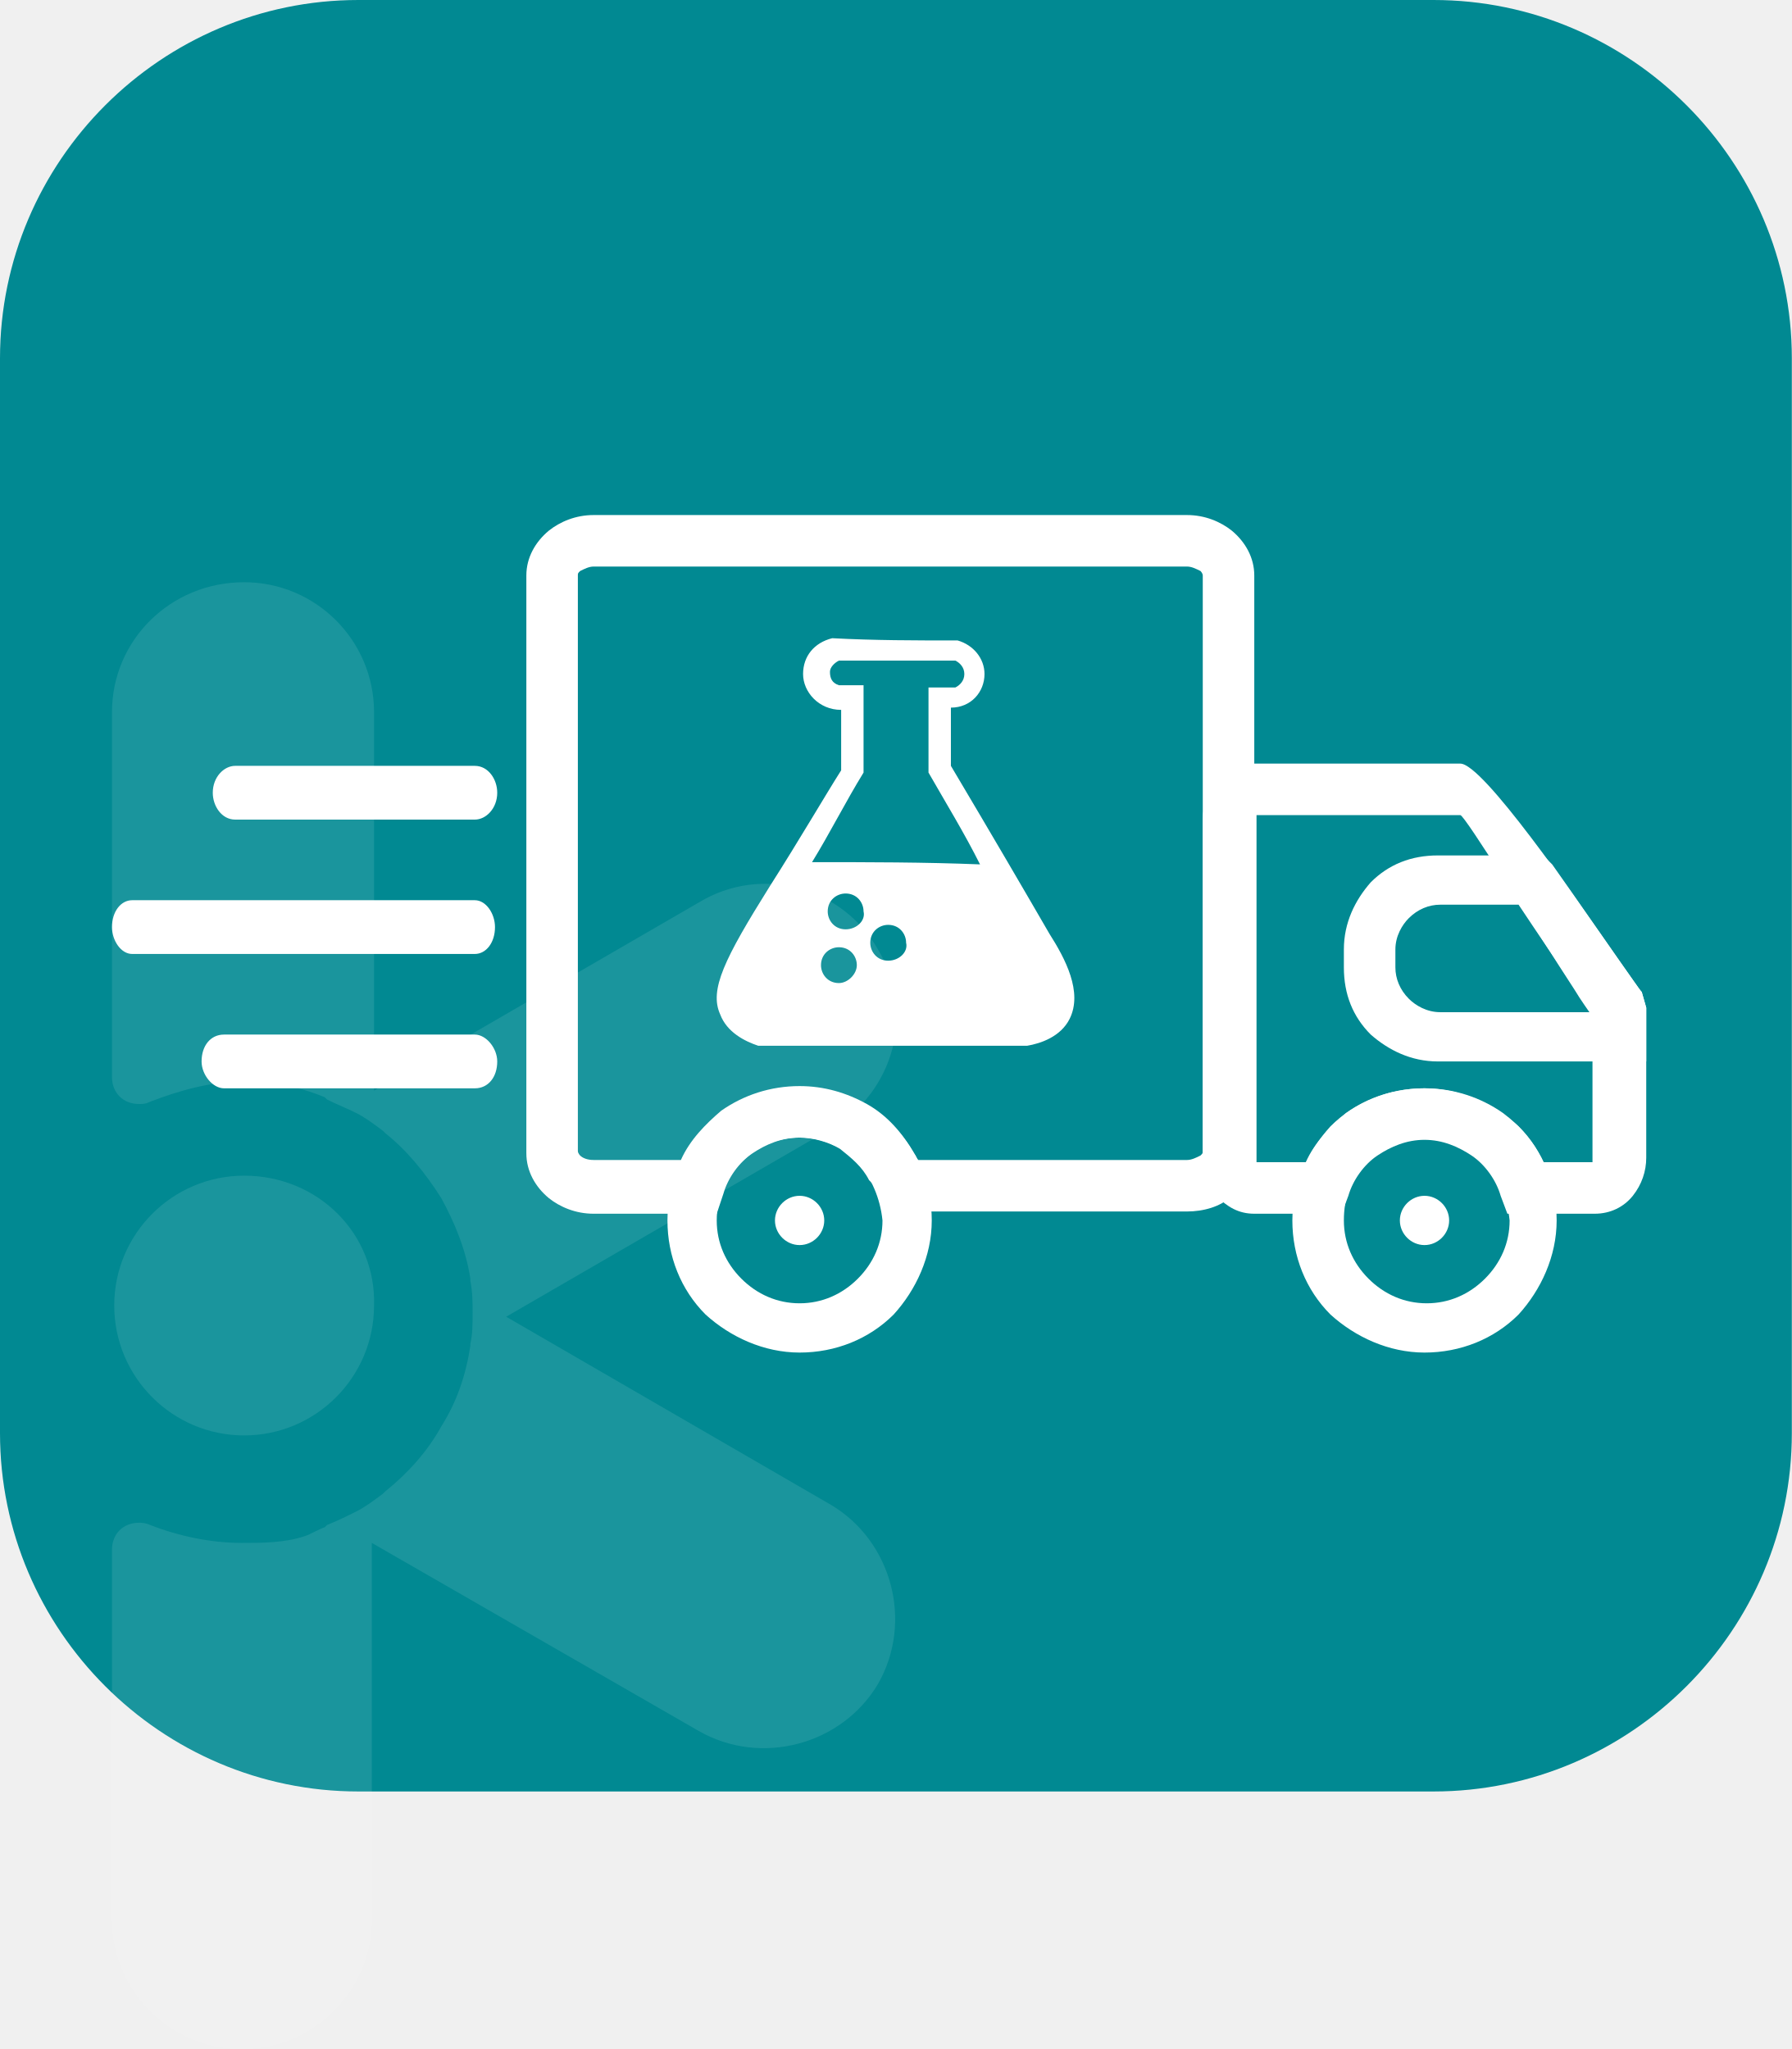
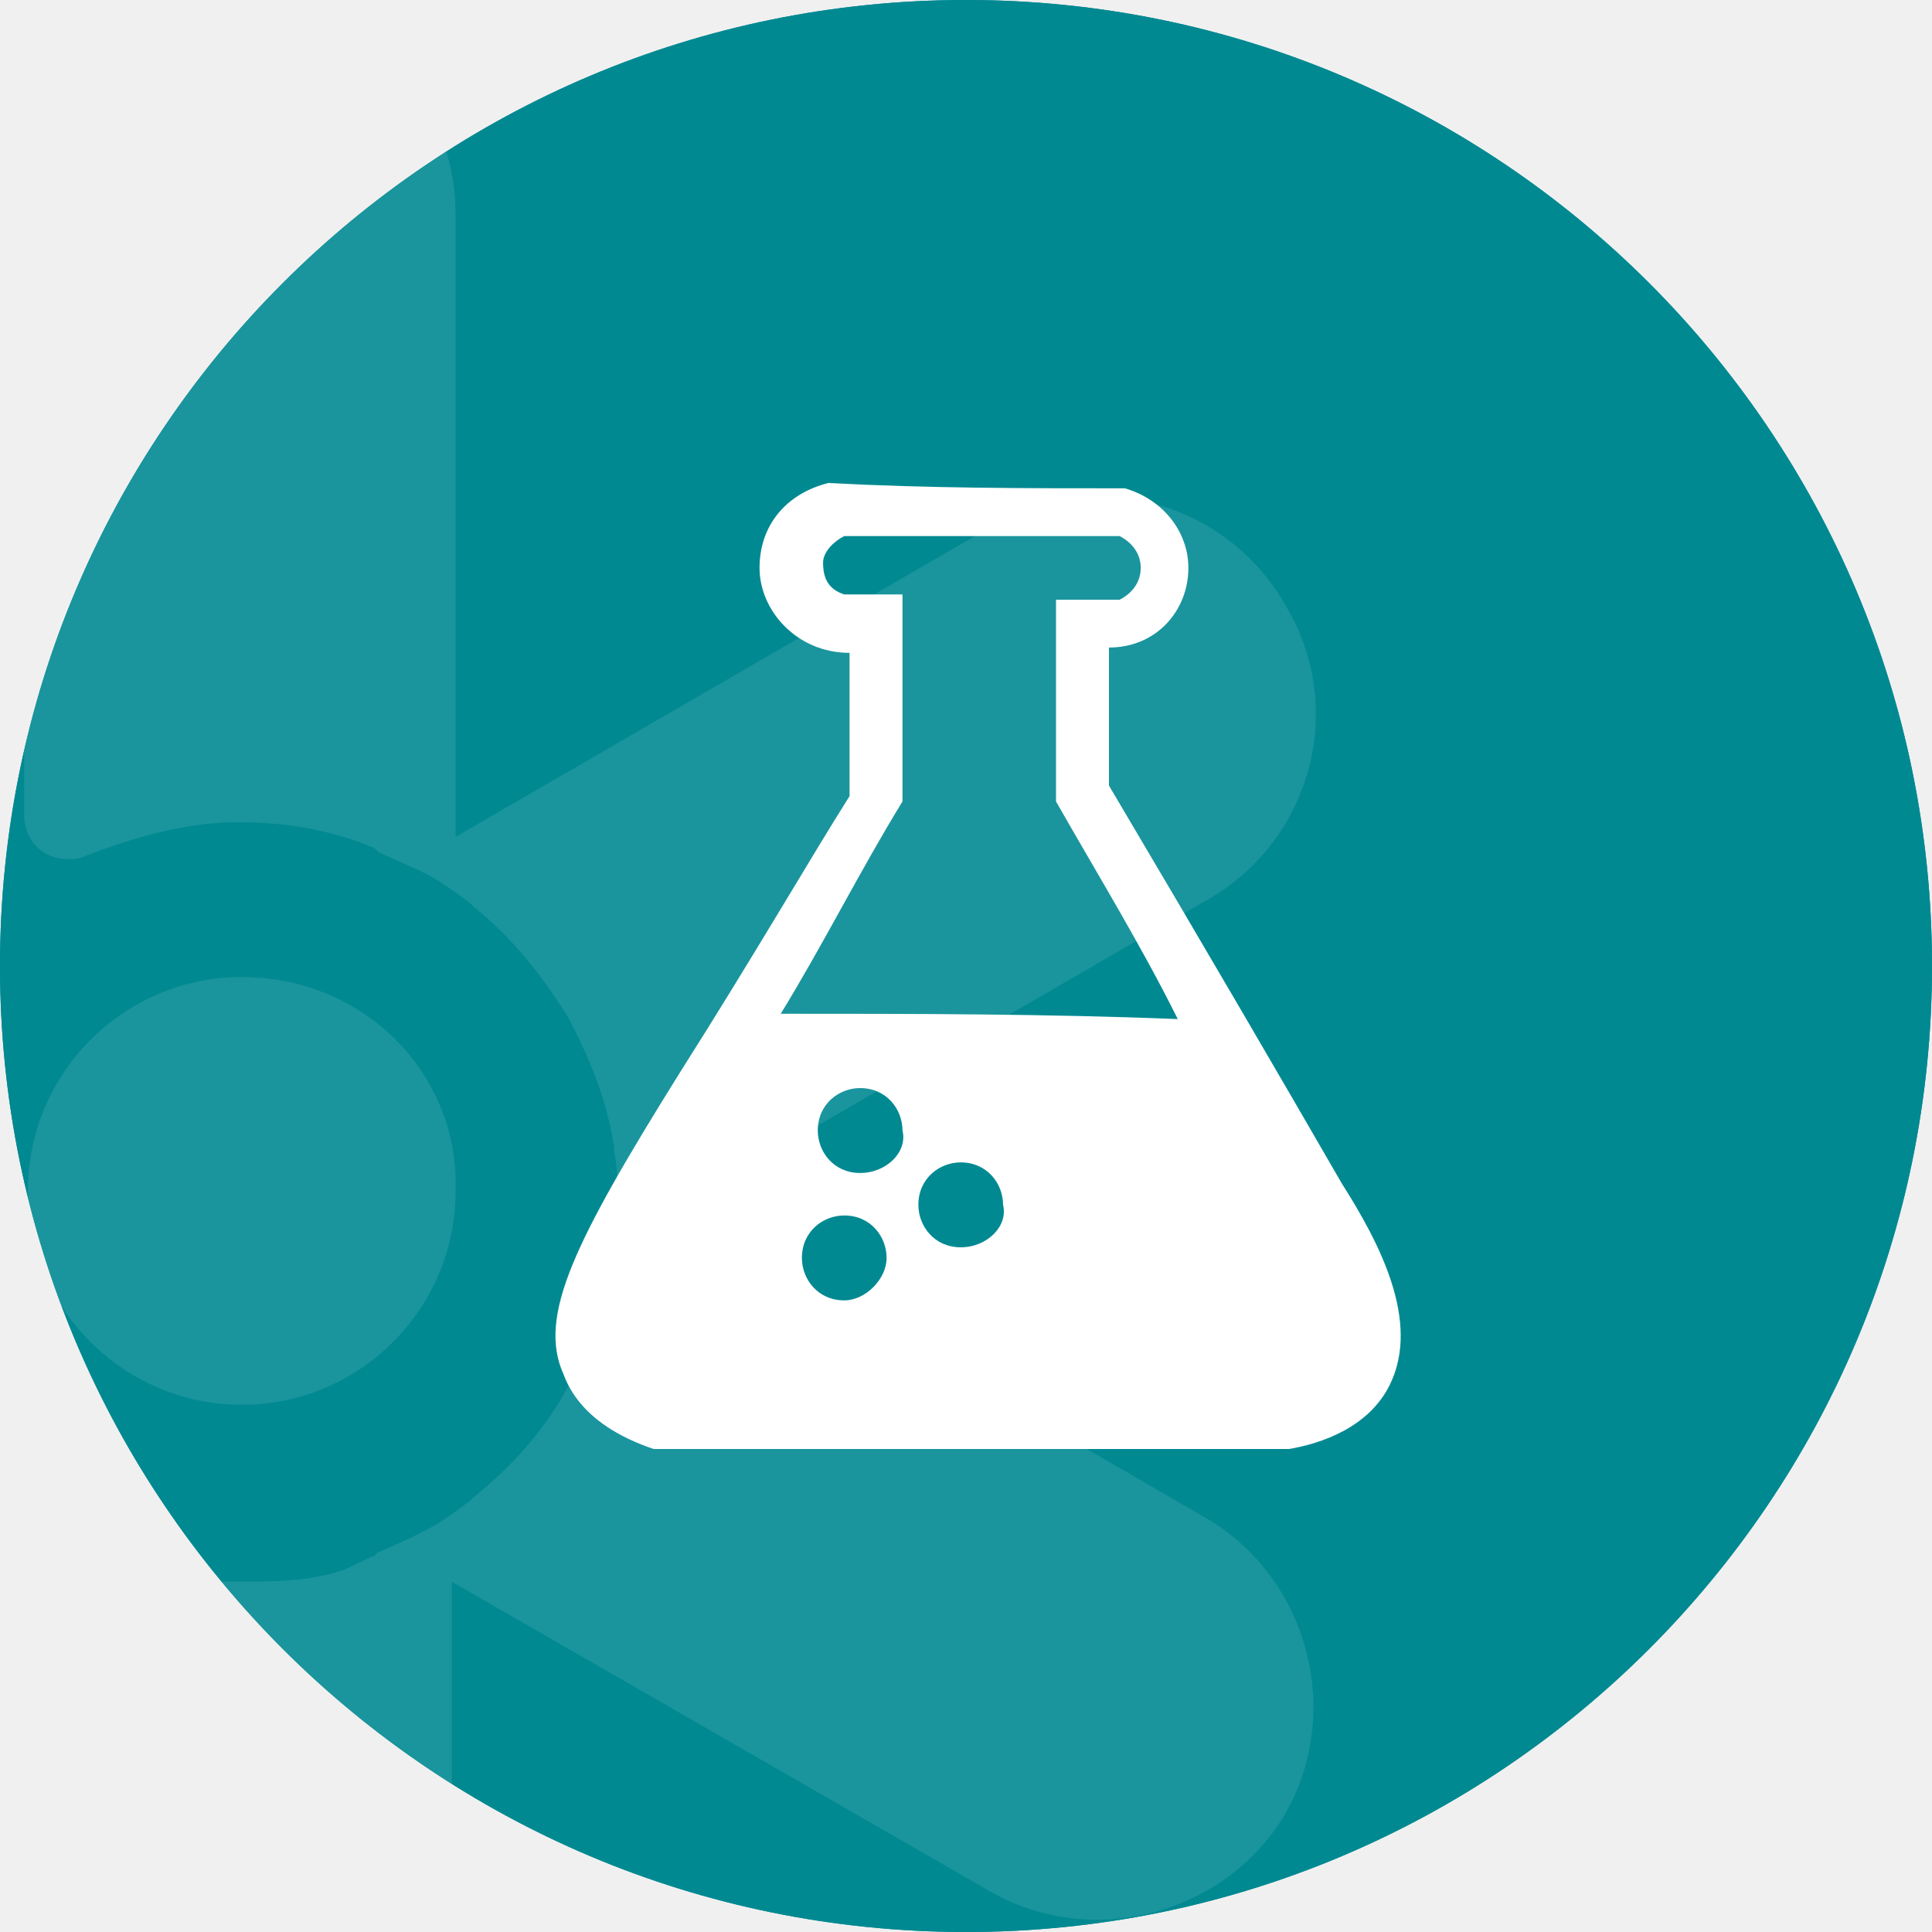
- <svg xmlns="http://www.w3.org/2000/svg" viewbox="0 0 80 80" fill="none">
-   <g clip-path="url(#clip0_1041_13294)">
+ <svg xmlns="http://www.w3.org/2000/svg" width="80" height="80" viewBox="0 0 80 80" fill="none">
+   <g clip-path="url(#clip0_4674_21886)">
+     <rect width="80" height="80" rx="40" fill="#018992" />
    <path d="M16 0H64C72.8 0 80 7.2 80 16V64C80 72.8 72.8 80 64 80H16C7.2 80 0 72.8 0 64V16C0 7.2 7.2 0 16 0Z" fill="#018992" />
-     <path fill-rule="evenodd" clip-rule="evenodd" d="M10.9 52.5C7.7 52.5 5.1 55.1 5.1 58.3C5.1 61.5 7.7 64.1 10.9 64.1C14.1 64.1 16.7 61.5 16.7 58.3C16.8 55.1 14.2 52.5 10.9 52.5Z" fill="white" fill-opacity="0.1" />
-     <path fill-rule="evenodd" clip-rule="evenodd" d="M5 69.6V72.8V79.2V85.7C5 88.9 7.6 91.5 10.8 91.5C14 91.5 16.6 88.9 16.6 85.7V68.9L31.2 77.3C34 78.9 37.6 77.9 39.2 75.2C40.8 72.4 39.8 68.8 37.1 67.2L22.6 58.8L37.1 50.4C39.9 48.8 40.9 45.2 39.2 42.4C37.6 39.6 34 38.6 31.2 40.3L16.7 48.7V31.8C16.7 28.6 14.1 26 10.9 26C7.6 26 5 28.6 5 31.8V48.1C5 48.8 5.5 49.3 6.2 49.3C6.4 49.3 6.5 49.3 6.7 49.2C8 48.7 9.4 48.3 10.8 48.3C12.1 48.3 13.3 48.5 14.5 49L14.6 49.1C15 49.3 15.5 49.5 15.9 49.7C16.3 49.9 16.7 50.2 17.1 50.5L17.2 50.6C18.2 51.4 19 52.4 19.7 53.5C20.3 54.6 20.8 55.8 21 57.1V57.2C21.1 57.7 21.1 58.2 21.1 58.6C21.1 59.1 21.1 59.6 21 60V60.1C20.8 61.4 20.4 62.6 19.7 63.7C19.1 64.8 18.2 65.8 17.2 66.6L17.1 66.7C16.7 67 16.3 67.3 15.9 67.5C15.5 67.7 15.1 67.9 14.6 68.1L14.5 68.2C14.2 68.3 13.9 68.5 13.6 68.6C12.7 68.9 11.7 68.9 10.8 68.9C9.4 68.9 8 68.6 6.7 68.1C6.5 68 6.3 68 6.2 68C5.5 68 5 68.5 5 69.2V69.6V69.6Z" fill="white" fill-opacity="0.1" />
-     <path fill-rule="evenodd" clip-rule="evenodd" d="M46.855 41.7C45.755 39.8 44.355 37.4 42.455 34.2C42.455 33.3 42.455 32.4 42.455 31.6C43.355 31.6 43.955 30.9 43.955 30.1C43.955 29.4 43.455 28.8 42.755 28.6C40.855 28.6 39.055 28.6 37.155 28.5C36.355 28.7 35.855 29.3 35.855 30.1C35.855 30.9 36.555 31.7 37.555 31.7C37.555 32.6 37.555 33.5 37.555 34.4C36.855 35.5 35.755 37.4 34.355 39.6C32.355 42.8 31.655 44.2 32.155 45.3C32.455 46.1 33.255 46.5 33.855 46.7C34.255 46.7 36.855 46.7 39.755 46.7C42.855 46.7 45.455 46.7 45.855 46.7C46.455 46.6 47.355 46.3 47.755 45.5C48.355 44.3 47.555 42.8 46.855 41.7ZM37.455 43.9C36.955 43.9 36.655 43.5 36.655 43.1C36.655 42.6 37.055 42.3 37.455 42.3C37.955 42.3 38.255 42.7 38.255 43.1C38.255 43.5 37.855 43.9 37.455 43.9ZM37.755 41.5C37.255 41.5 36.955 41.1 36.955 40.7C36.955 40.2 37.355 39.9 37.755 39.9C38.255 39.9 38.555 40.3 38.555 40.7C38.655 41.1 38.255 41.5 37.755 41.5ZM39.655 42.9C39.155 42.9 38.855 42.5 38.855 42.1C38.855 41.6 39.255 41.3 39.655 41.3C40.155 41.3 40.455 41.7 40.455 42.1C40.555 42.5 40.155 42.9 39.655 42.9ZM36.255 38.5C37.055 37.2 37.755 35.8 38.555 34.5V30.6C38.155 30.6 37.755 30.6 37.455 30.6C37.155 30.5 37.055 30.3 37.055 30C37.055 29.8 37.255 29.6 37.455 29.5C39.155 29.5 40.855 29.5 42.655 29.5C42.855 29.6 43.055 29.8 43.055 30.1C43.055 30.4 42.855 30.6 42.655 30.7C42.255 30.7 41.855 30.7 41.455 30.7C41.455 32 41.455 33.2 41.455 34.5C42.255 35.9 43.055 37.2 43.755 38.6C41.255 38.5 38.755 38.5 36.255 38.5Z" fill="white" />
-     <path d="M26.5 23H53C53.8 23 54.5 23.3 55 23.7C55.6 24.2 56 24.9 56 25.7V51.4C56 52.2 55.6 52.9 55 53.4C54.5 53.9 53.7 54.1 53 54.1H40.3H39.5L39.2 53.4C39.2 53.3 39.1 53.2 39.1 53.1C39.1 53 39 52.9 38.9 52.8L38.8 52.7C38.5 52.1 38 51.7 37.5 51.3C37 51 36.3 50.8 35.7 50.8C34.9 50.8 34.2 51.1 33.6 51.5C33 51.9 32.5 52.6 32.3 53.3L32 54.2H31.2H26.5C25.7 54.2 25 53.9 24.5 53.5C23.9 53 23.5 52.3 23.5 51.5V25.7C23.5 24.9 23.9 24.2 24.5 23.7C25 23.3 25.7 23 26.5 23ZM53 25.3H26.5C26.3 25.3 26.1 25.4 25.9 25.5C25.8 25.6 25.8 25.6 25.8 25.7V51.4C25.8 51.5 25.9 51.6 25.9 51.6C26 51.7 26.2 51.8 26.5 51.8H30.4C30.8 50.9 31.5 50.2 32.2 49.6C33.2 48.9 34.4 48.5 35.7 48.5C36.8 48.5 37.8 48.8 38.7 49.3C39.6 49.8 40.3 50.6 40.8 51.5C40.9 51.6 40.9 51.7 41 51.8H53C53.2 51.8 53.4 51.7 53.6 51.6C53.7 51.5 53.7 51.5 53.7 51.4V25.7C53.7 25.6 53.6 25.5 53.6 25.5C53.4 25.4 53.2 25.3 53 25.3Z" fill="white" />
-     <path d="M56 34.1H65.2C66.2 34.1 70.2 39.9 72.3 42.9C72.8 43.6 73.2 44.2 73.3 44.3L73.5 45V51.7C73.5 52.3 73.3 52.9 72.9 53.4C72.5 53.9 71.9 54.2 71.2 54.2H68.1H67.3L67 53.4C66.8 52.7 66.3 52 65.7 51.6C65.1 51.2 64.4 50.9 63.6 50.9C62.8 50.9 62.1 51.2 61.5 51.6C60.9 52 60.4 52.7 60.2 53.4L59.9 54.2H59.1H56C55.3 54.2 54.8 53.9 54.3 53.4C53.9 53 53.7 52.4 53.7 51.7V36.6C53.7 36 53.9 35.4 54.3 34.9C54.8 34.4 55.3 34.1 56 34.1ZM65.2 36.4H56.1C56.1 36.4 56.1 36.5 56.1 36.6V51.7C56.1 51.8 56.1 51.8 56.1 51.9H58.3C58.7 51 59.4 50.3 60.1 49.7C61.1 49 62.3 48.6 63.6 48.6C64.9 48.6 66.1 49 67.1 49.7C67.9 50.3 68.5 51 68.9 51.9H71.1C71.1 51.9 71.1 51.8 71.1 51.7V45.4C70.9 45.1 70.6 44.7 70.3 44.2C68.6 41.6 65.4 36.4 65.2 36.4Z" fill="white" />
-     <path d="M69.3 38.6C70.5 40.3 71.6 41.9 72.3 42.9C72.8 43.6 73.2 44.2 73.3 44.3L73.5 45V46.2V47.4H72.3H64.2C63 47.4 62 46.9 61.2 46.2C60.4 45.4 60 44.4 60 43.2V42.4C60 41.2 60.5 40.2 61.2 39.4C62 38.6 63 38.2 64.2 38.2H68.3H68.9L69.3 38.6ZM70.4 44.2C69.6 43.1 68.6 41.6 67.8 40.4H64.3C63.8 40.4 63.3 40.6 62.9 41C62.6 41.3 62.3 41.8 62.3 42.4V43.2C62.3 43.7 62.5 44.2 62.9 44.6C63.2 44.9 63.7 45.2 64.3 45.2H71C70.8 44.8 70.6 44.5 70.4 44.2Z" fill="white" />
-     <path d="M63.6 48.6C65.2 48.6 66.7 49.3 67.8 50.3C68.9 51.4 69.5 52.9 69.5 54.5C69.5 56.1 68.8 57.6 67.8 58.7C66.7 59.8 65.2 60.4 63.6 60.4C62 60.4 60.5 59.7 59.4 58.7C58.3 57.6 57.7 56.1 57.7 54.5C57.7 52.9 58.4 51.4 59.4 50.3C60.5 49.2 62 48.6 63.6 48.6ZM66.2 51.9C65.5 51.2 64.6 50.8 63.6 50.8C62.6 50.8 61.7 51.2 61 51.9C60.3 52.6 60 53.5 60 54.5C60 55.5 60.4 56.4 61.1 57.1C61.8 57.8 62.7 58.2 63.7 58.2C64.7 58.2 65.6 57.8 66.3 57.1C67 56.4 67.4 55.5 67.4 54.5C67.3 53.5 66.9 52.6 66.2 51.9Z" fill="white" />
-     <path d="M21.2 36.6C21.7 36.6 22.2 36.1 22.2 35.4C22.2 34.8 21.8 34.2 21.2 34.2H10.5C10 34.2 9.5 34.7 9.5 35.4C9.5 36 9.9 36.6 10.5 36.6H21.2Z" fill="white" />
-     <path d="M21.2 42.6C21.7 42.6 22.1 42.1 22.1 41.4C22.1 40.8 21.7 40.2 21.2 40.2H5.9C5.4 40.2 5 40.7 5 41.4C5 42 5.4 42.6 5.9 42.6H21.2Z" fill="white" />
-     <path d="M21.2 48.6C21.8 48.6 22.2 48.1 22.2 47.4C22.2 46.8 21.7 46.2 21.2 46.2H10C9.4 46.2 9 46.7 9 47.4C9 48 9.5 48.6 10 48.6H21.2Z" fill="white" />
-     <path d="M35.7 48.6C37.3 48.6 38.8 49.3 39.9 50.3C41 51.4 41.6 52.9 41.6 54.5C41.6 56.1 40.9 57.6 39.9 58.7C38.8 59.8 37.3 60.4 35.7 60.4C34.1 60.4 32.6 59.7 31.5 58.7C30.4 57.6 29.8 56.1 29.8 54.5C29.8 52.9 30.5 51.4 31.5 50.3C32.6 49.2 34.1 48.6 35.7 48.6ZM38.3 51.9C37.6 51.2 36.7 50.8 35.7 50.8C34.7 50.8 33.8 51.2 33.1 51.9C32.4 52.6 32 53.5 32 54.5C32 55.5 32.4 56.4 33.1 57.1C33.8 57.8 34.7 58.2 35.7 58.2C36.7 58.2 37.6 57.8 38.3 57.1C39 56.4 39.4 55.5 39.4 54.5C39.3 53.5 38.9 52.6 38.3 51.9Z" fill="white" />
-     <path fill-rule="evenodd" clip-rule="evenodd" d="M63.6 55.6C64.2 55.6 64.7 55.1 64.7 54.5C64.7 53.9 64.2 53.4 63.6 53.4C63 53.4 62.5 53.9 62.5 54.5C62.5 55.1 63 55.6 63.6 55.6Z" fill="white" />
-     <path fill-rule="evenodd" clip-rule="evenodd" d="M35.7 55.6C36.3 55.6 36.8 55.1 36.8 54.5C36.8 53.9 36.3 53.4 35.7 53.4C35.1 53.4 34.6 53.9 34.6 54.5C34.6 55.1 35.1 55.6 35.7 55.6Z" fill="white" />
+     <path fill-rule="evenodd" clip-rule="evenodd" d="M10.011 40.458C5.126 40.458 1.156 44.428 1.156 49.313C1.156 54.199 5.126 58.168 10.011 58.168C14.897 58.168 18.866 54.199 18.866 49.313C19.019 44.428 15.049 40.458 10.011 40.458Z" fill="white" fill-opacity="0.1" />
+     <path fill-rule="evenodd" clip-rule="evenodd" d="M1 66.565V71.45V81.221V91.145C1 96.031 4.969 100 9.855 100C14.741 100 18.71 96.031 18.71 91.145V65.496L41 78.321C45.275 80.763 50.771 79.237 53.214 75.115C55.657 70.84 54.13 65.344 50.008 62.901L27.87 50.076L50.008 37.252C54.282 34.809 55.809 29.313 53.214 25.038C50.771 20.763 45.275 19.237 41 21.832L18.863 34.657V8.855C18.863 3.969 14.893 0 10.008 0C4.969 0 1 3.969 1 8.855V33.74C1 34.809 1.763 35.572 2.832 35.572C3.137 35.572 3.29 35.572 3.595 35.42C5.58 34.657 7.718 34.046 9.855 34.046C11.84 34.046 13.672 34.351 15.504 35.114L15.656 35.267C16.267 35.572 17.03 35.878 17.641 36.183C18.252 36.489 18.863 36.947 19.473 37.405L19.626 37.557C21.153 38.779 22.374 40.305 23.443 41.985C24.359 43.664 25.122 45.496 25.427 47.481V47.634C25.58 48.397 25.58 49.16 25.58 49.771C25.58 50.534 25.58 51.298 25.427 51.908V52.061C25.122 54.046 24.512 55.878 23.443 57.557C22.527 59.237 21.153 60.763 19.626 61.985L19.473 62.137C18.863 62.595 18.252 63.053 17.641 63.359C17.03 63.664 16.42 63.969 15.656 64.275L15.504 64.427C15.046 64.58 14.588 64.885 14.13 65.038C12.756 65.496 11.229 65.496 9.855 65.496C7.718 65.496 5.58 65.038 3.595 64.275C3.29 64.122 2.985 64.122 2.832 64.122C1.763 64.122 1 64.885 1 65.954V66.565V66.565Z" fill="white" fill-opacity="0.1" />
+     <path fill-rule="evenodd" clip-rule="evenodd" d="M55.565 49.011C53.153 44.835 50.084 39.56 45.919 32.528C45.919 30.549 45.919 28.571 45.919 26.813C47.892 26.813 49.208 25.275 49.208 23.517C49.208 21.978 48.111 20.659 46.577 20.22C42.412 20.22 38.466 20.22 34.301 20C32.547 20.44 31.451 21.758 31.451 23.517C31.451 25.275 32.986 27.033 35.178 27.033C35.178 29.011 35.178 30.989 35.178 32.967C33.644 35.385 31.232 39.56 28.163 44.396C23.779 51.429 22.244 54.505 23.341 56.923C23.998 58.681 25.752 59.56 27.067 60C27.944 60 33.644 60 40.001 60C46.796 60 52.496 60 53.373 60C54.688 59.78 56.661 59.121 57.538 57.363C58.853 54.725 57.099 51.429 55.565 49.011ZM34.959 53.846C33.863 53.846 33.205 52.967 33.205 52.088C33.205 50.989 34.082 50.33 34.959 50.33C36.055 50.33 36.712 51.209 36.712 52.088C36.712 52.967 35.836 53.846 34.959 53.846ZM35.616 48.571C34.52 48.571 33.863 47.692 33.863 46.813C33.863 45.714 34.74 45.055 35.616 45.055C36.712 45.055 37.37 45.934 37.37 46.813C37.589 47.692 36.712 48.571 35.616 48.571ZM39.781 51.648C38.685 51.648 38.028 50.769 38.028 49.89C38.028 48.791 38.905 48.132 39.781 48.132C40.877 48.132 41.535 49.011 41.535 49.89C41.754 50.769 40.877 51.648 39.781 51.648ZM32.328 41.978C34.082 39.121 35.616 36.044 37.37 33.187V24.615C36.493 24.615 35.616 24.615 34.959 24.615C34.301 24.396 34.082 23.956 34.082 23.297C34.082 22.857 34.52 22.418 34.959 22.198C38.685 22.198 42.412 22.198 46.358 22.198C46.796 22.418 47.235 22.857 47.235 23.517C47.235 24.176 46.796 24.615 46.358 24.835C45.481 24.835 44.604 24.835 43.727 24.835C43.727 27.692 43.727 30.33 43.727 33.187C45.481 36.264 47.235 39.121 48.769 42.198C43.289 41.978 37.809 41.978 32.328 41.978Z" fill="white" />
  </g>
  <defs>
-     <clipPath id="clip0_1041_13294">
-       <rect width="80" height="91.5" fill="white" />
+     <clipPath id="clip0_4674_21886">
+       <rect width="80" height="80" rx="40" fill="white" />
    </clipPath>
  </defs>
</svg>
